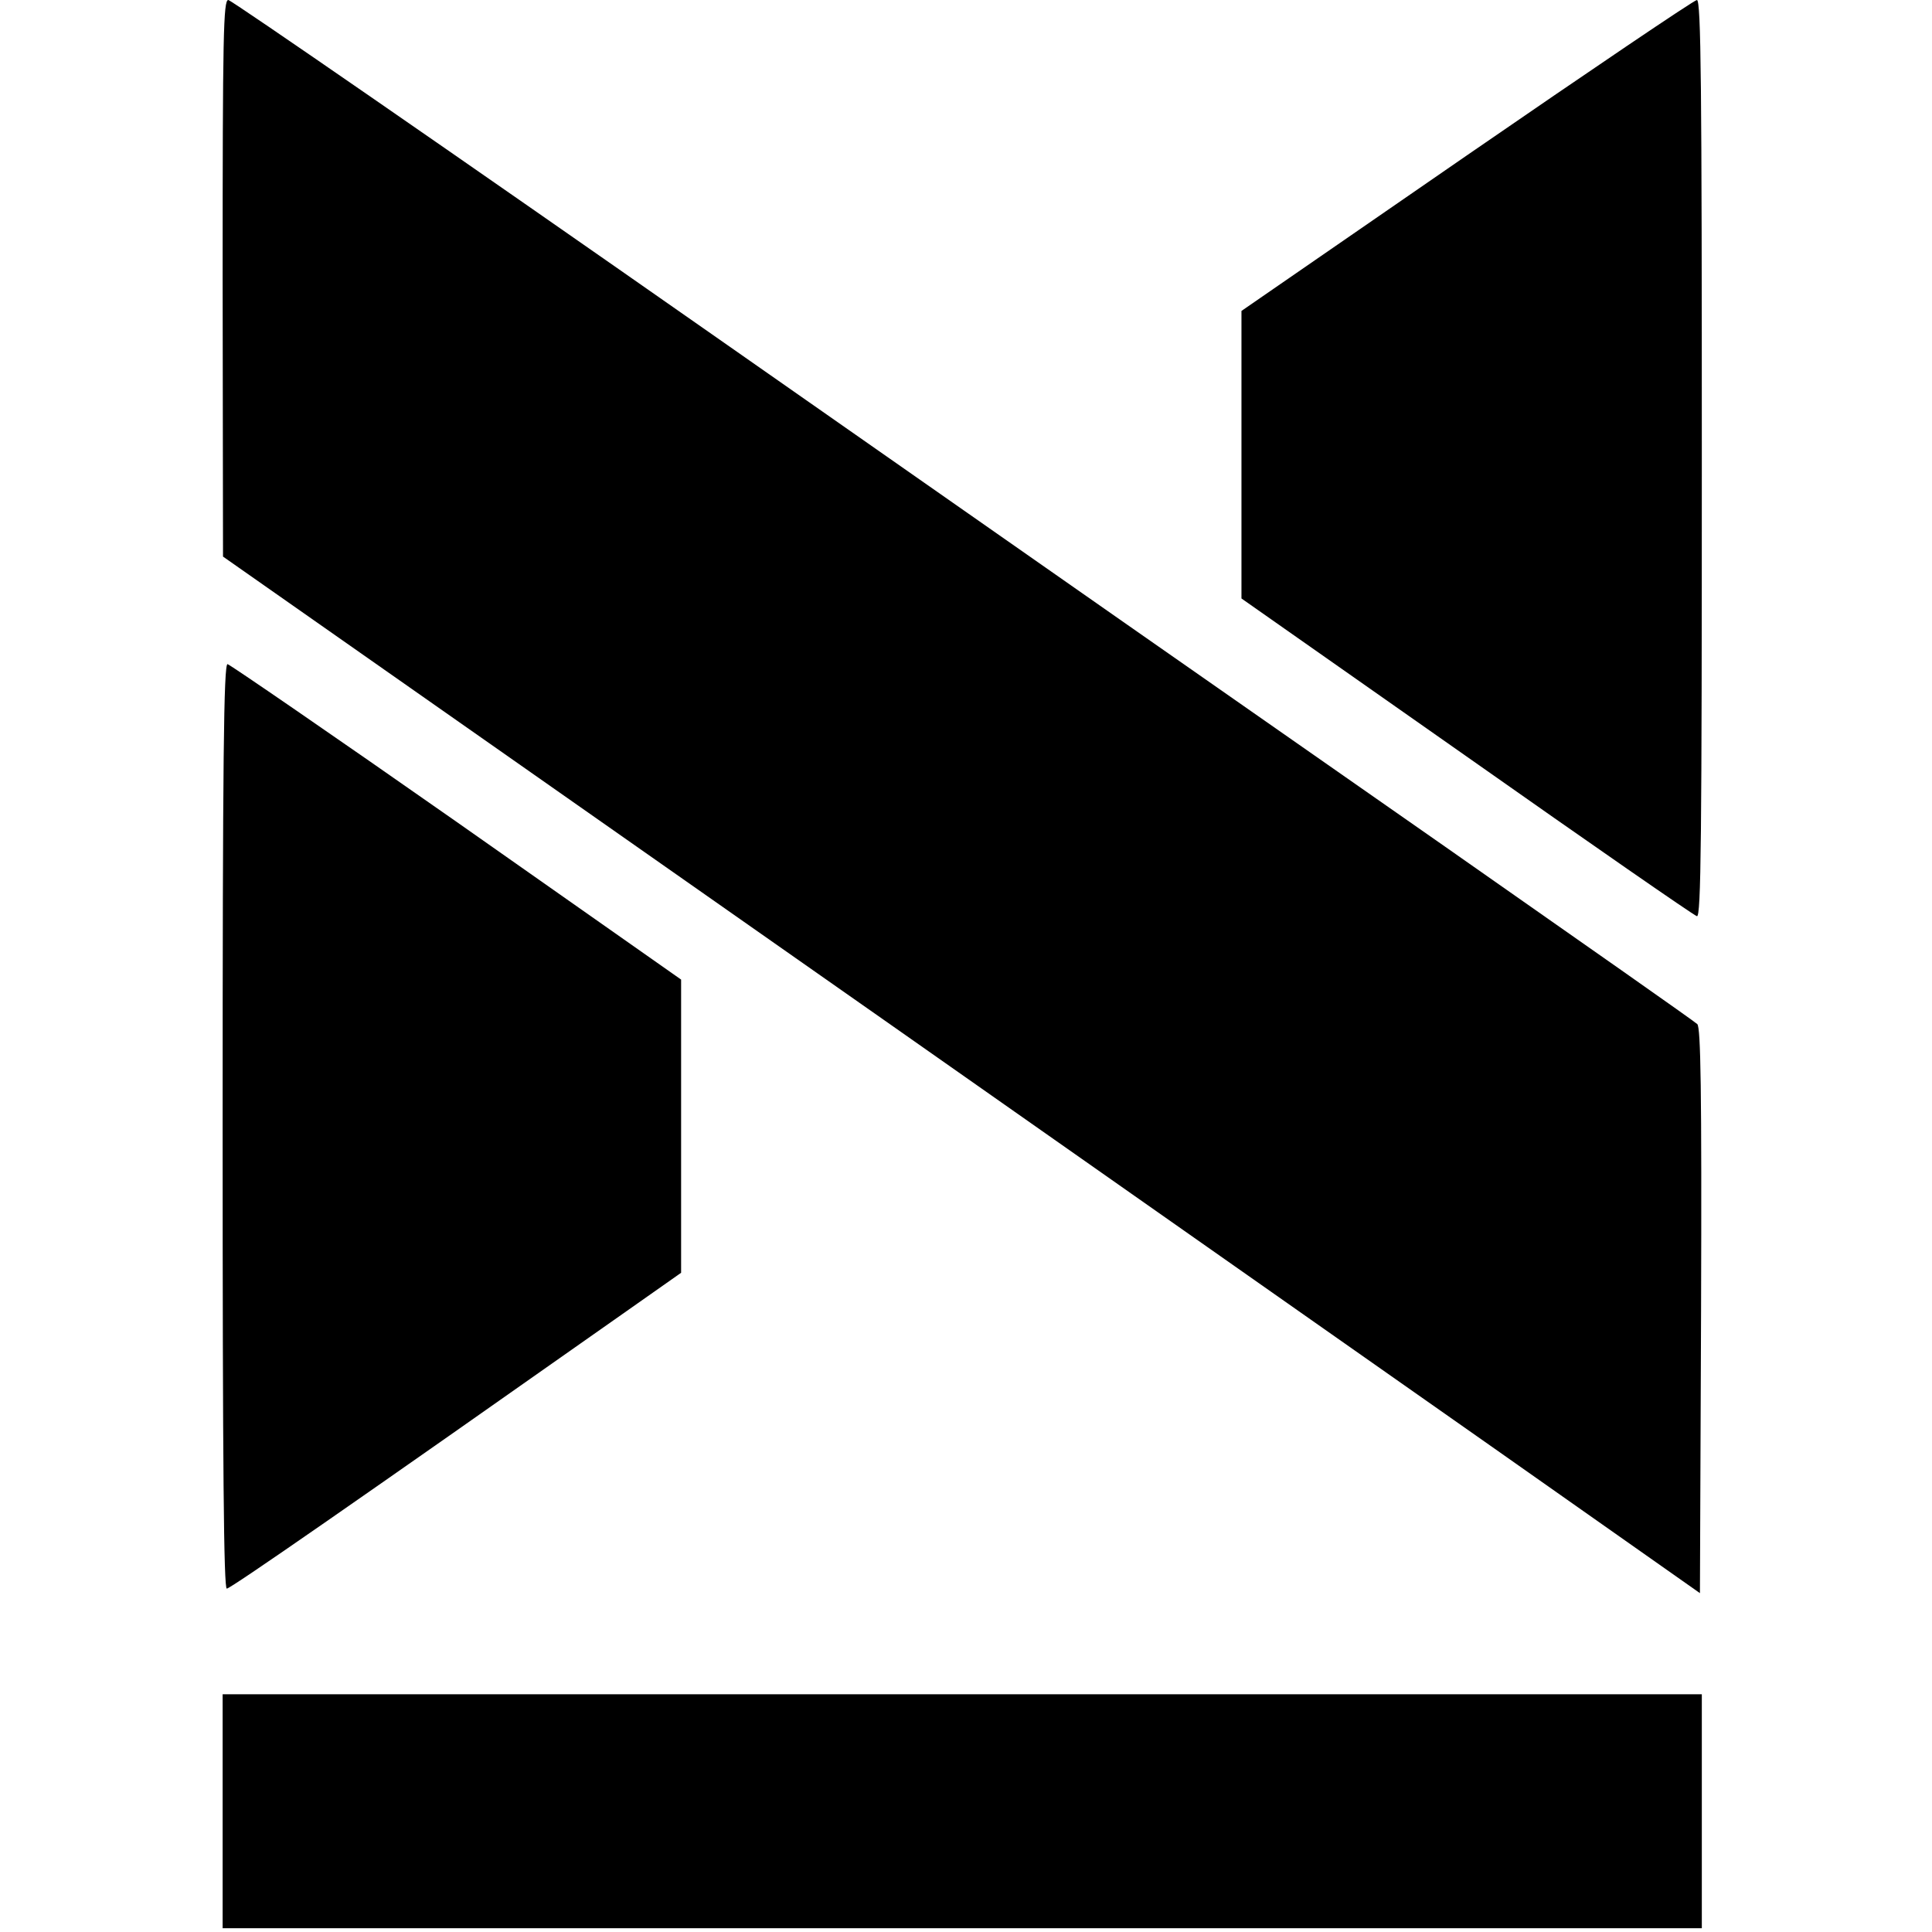
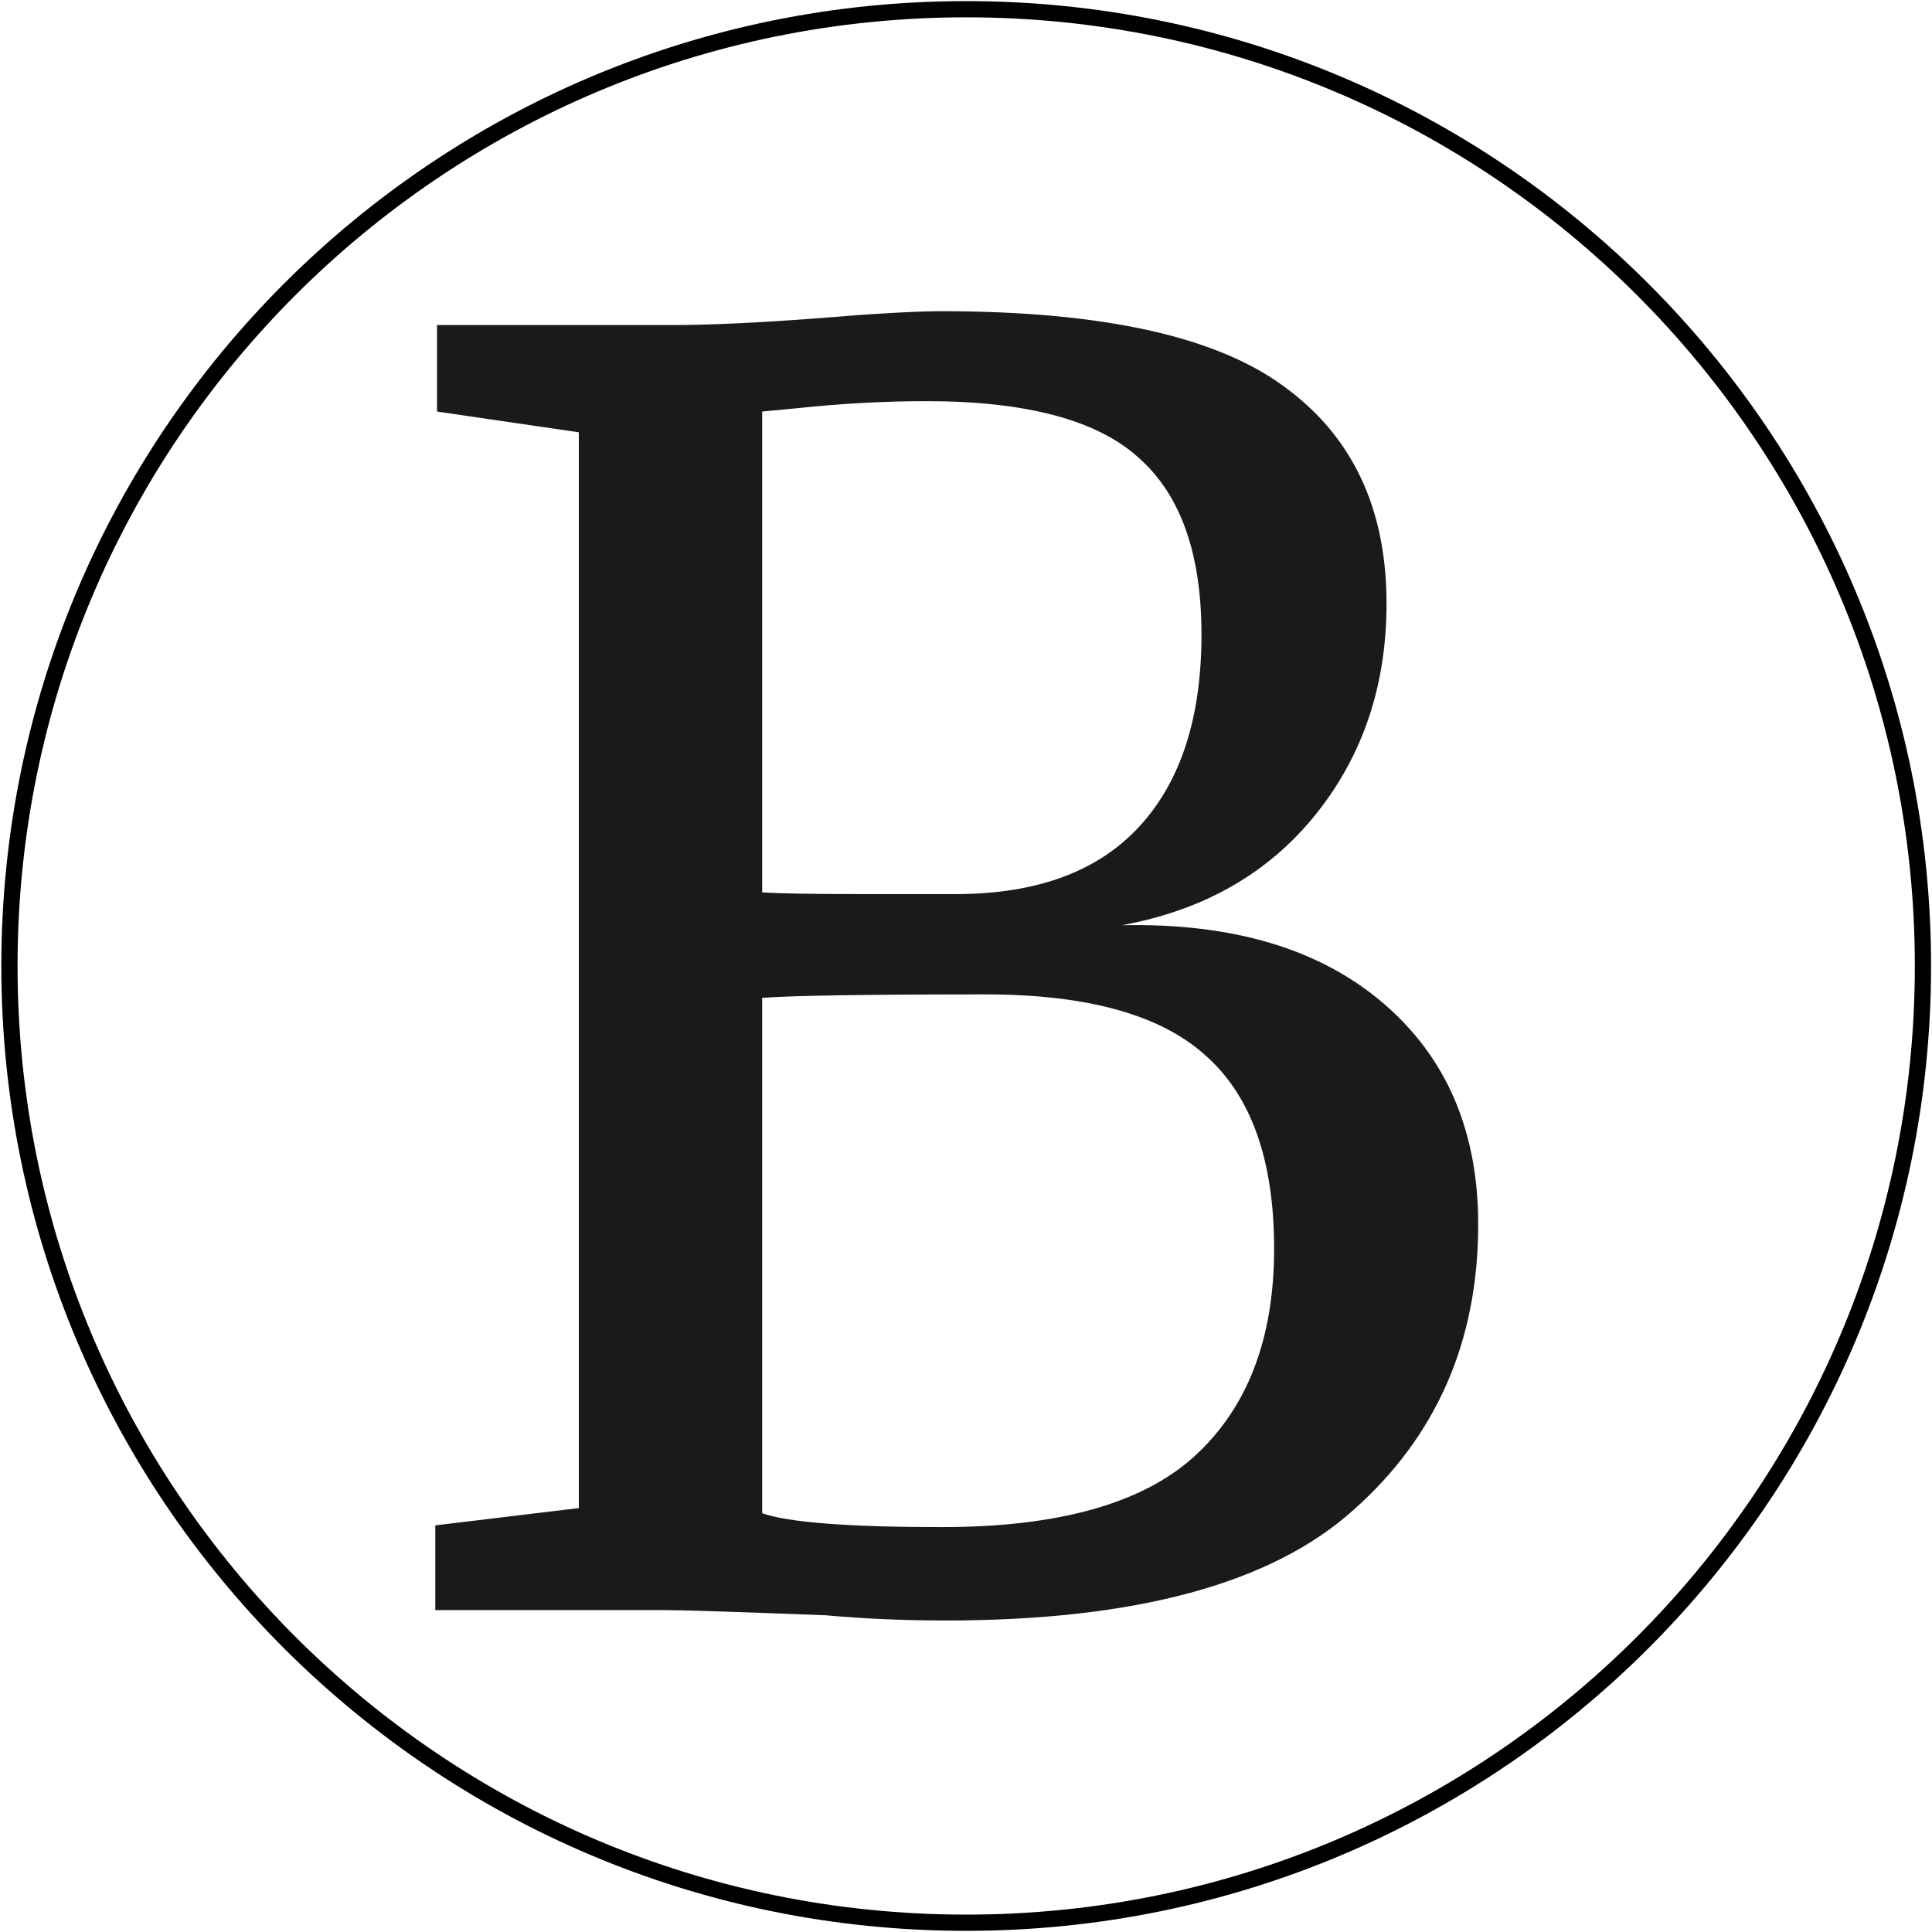
- <svg xmlns="http://www.w3.org/2000/svg" version="1.0" width="512pt" height="512pt" viewBox="0 0 512 512" preserveAspectRatio="xMidYMid meet">
-   <g transform="translate(0,512) scale(0.1,-0.1)" fill="#000000" stroke="none">
-     <path d="M590 4383 l1 -738 756 -530 c698 -489 1151 -807 2618 -1837 l540 -380 3 748 c2 590 -1 751 -10 760 -7 7 -308 218 -668 470 -360 251 -1230 859 -1933 1351 -702 491 -1284 893 -1292 893 -13 0 -15 -92 -15 -737z" />
-     <path d="M3887 4708 l-597 -412 0 -381 0 -381 597 -419 c328 -231 602 -421 610 -423 11 -3 13 204 13 1212 0 987 -2 1216 -13 1216 -7 0 -282 -186 -610 -412z" />
-     <path d="M590 2135 c0 -910 3 -1225 11 -1225 10 0 343 231 1049 728 l155 109 0 389 0 388 -595 418 c-327 229 -601 417 -607 418 -10 0 -13 -251 -13 -1225z" />
-     <path d="M590 320 l0 -310 1960 0 1960 0 0 310 0 310 -1960 0 -1960 0 0 -310z" />
+ <svg xmlns="http://www.w3.org/2000/svg" version="1.1" viewBox="0 0 5.955 5.955" height="22.506" width="22.506">
+   <g transform="translate(-0.08289926,-290.9806)">
+     <path fill="#f9f9f9" fill-opacity="0" stroke="#000000" stroke-width="0.05" d="m 6.01,293.958 a 2.949,2.949 0 0 1 -2.949,2.949 2.949,2.949 0 0 1 -2.949,-2.949 2.949,2.949 0 0 1 2.949,-2.949 2.949,2.949 0 0 1 2.949,2.949 z" />
+     <g fill="#1a1a1a" fill-opacity="1" stroke="none" transform="matrix(0.4442485,0,0,0.4442485,-3.83577,289.2304)" aria-label="B">
+       <path fill="#1a1a1a" d="m 12.837,6.939 -0.984,-0.144 v -0.6 h 1.62 q 0.408,0 1.032,-0.048 0.576,-0.048 0.852,-0.048 1.656,0 2.364,0.516 0.72,0.516 0.72,1.512 0,0.852 -0.492,1.464 -0.492,0.612 -1.344,0.768 1.152,-0.024 1.812,0.54 0.66,0.564 0.66,1.536 0,1.212 -0.864,1.98 -0.852,0.768 -2.832,0.768 -0.432,0 -0.828,-0.036 -0.936,-0.036 -1.116,-0.036 h -1.596 v -0.588 l 0.996,-0.12 z m 1.272,3.192 q 0.168,0.012 0.684,0.012 h 0.66 q 0.84,0 1.272,-0.468 0.432,-0.468 0.432,-1.332 0,-0.84 -0.432,-1.224 -0.432,-0.396 -1.476,-0.396 -0.432,0 -0.888,0.048 l -0.252,0.024 z m 0,4.308 q 0.276,0.096 1.248,0.096 1.212,0 1.752,-0.492 0.552,-0.504 0.552,-1.44 0,-0.924 -0.48,-1.344 -0.468,-0.42 -1.524,-0.42 -1.224,0 -1.548,0.024 z" />
+     </g>
  </g>
</svg>
